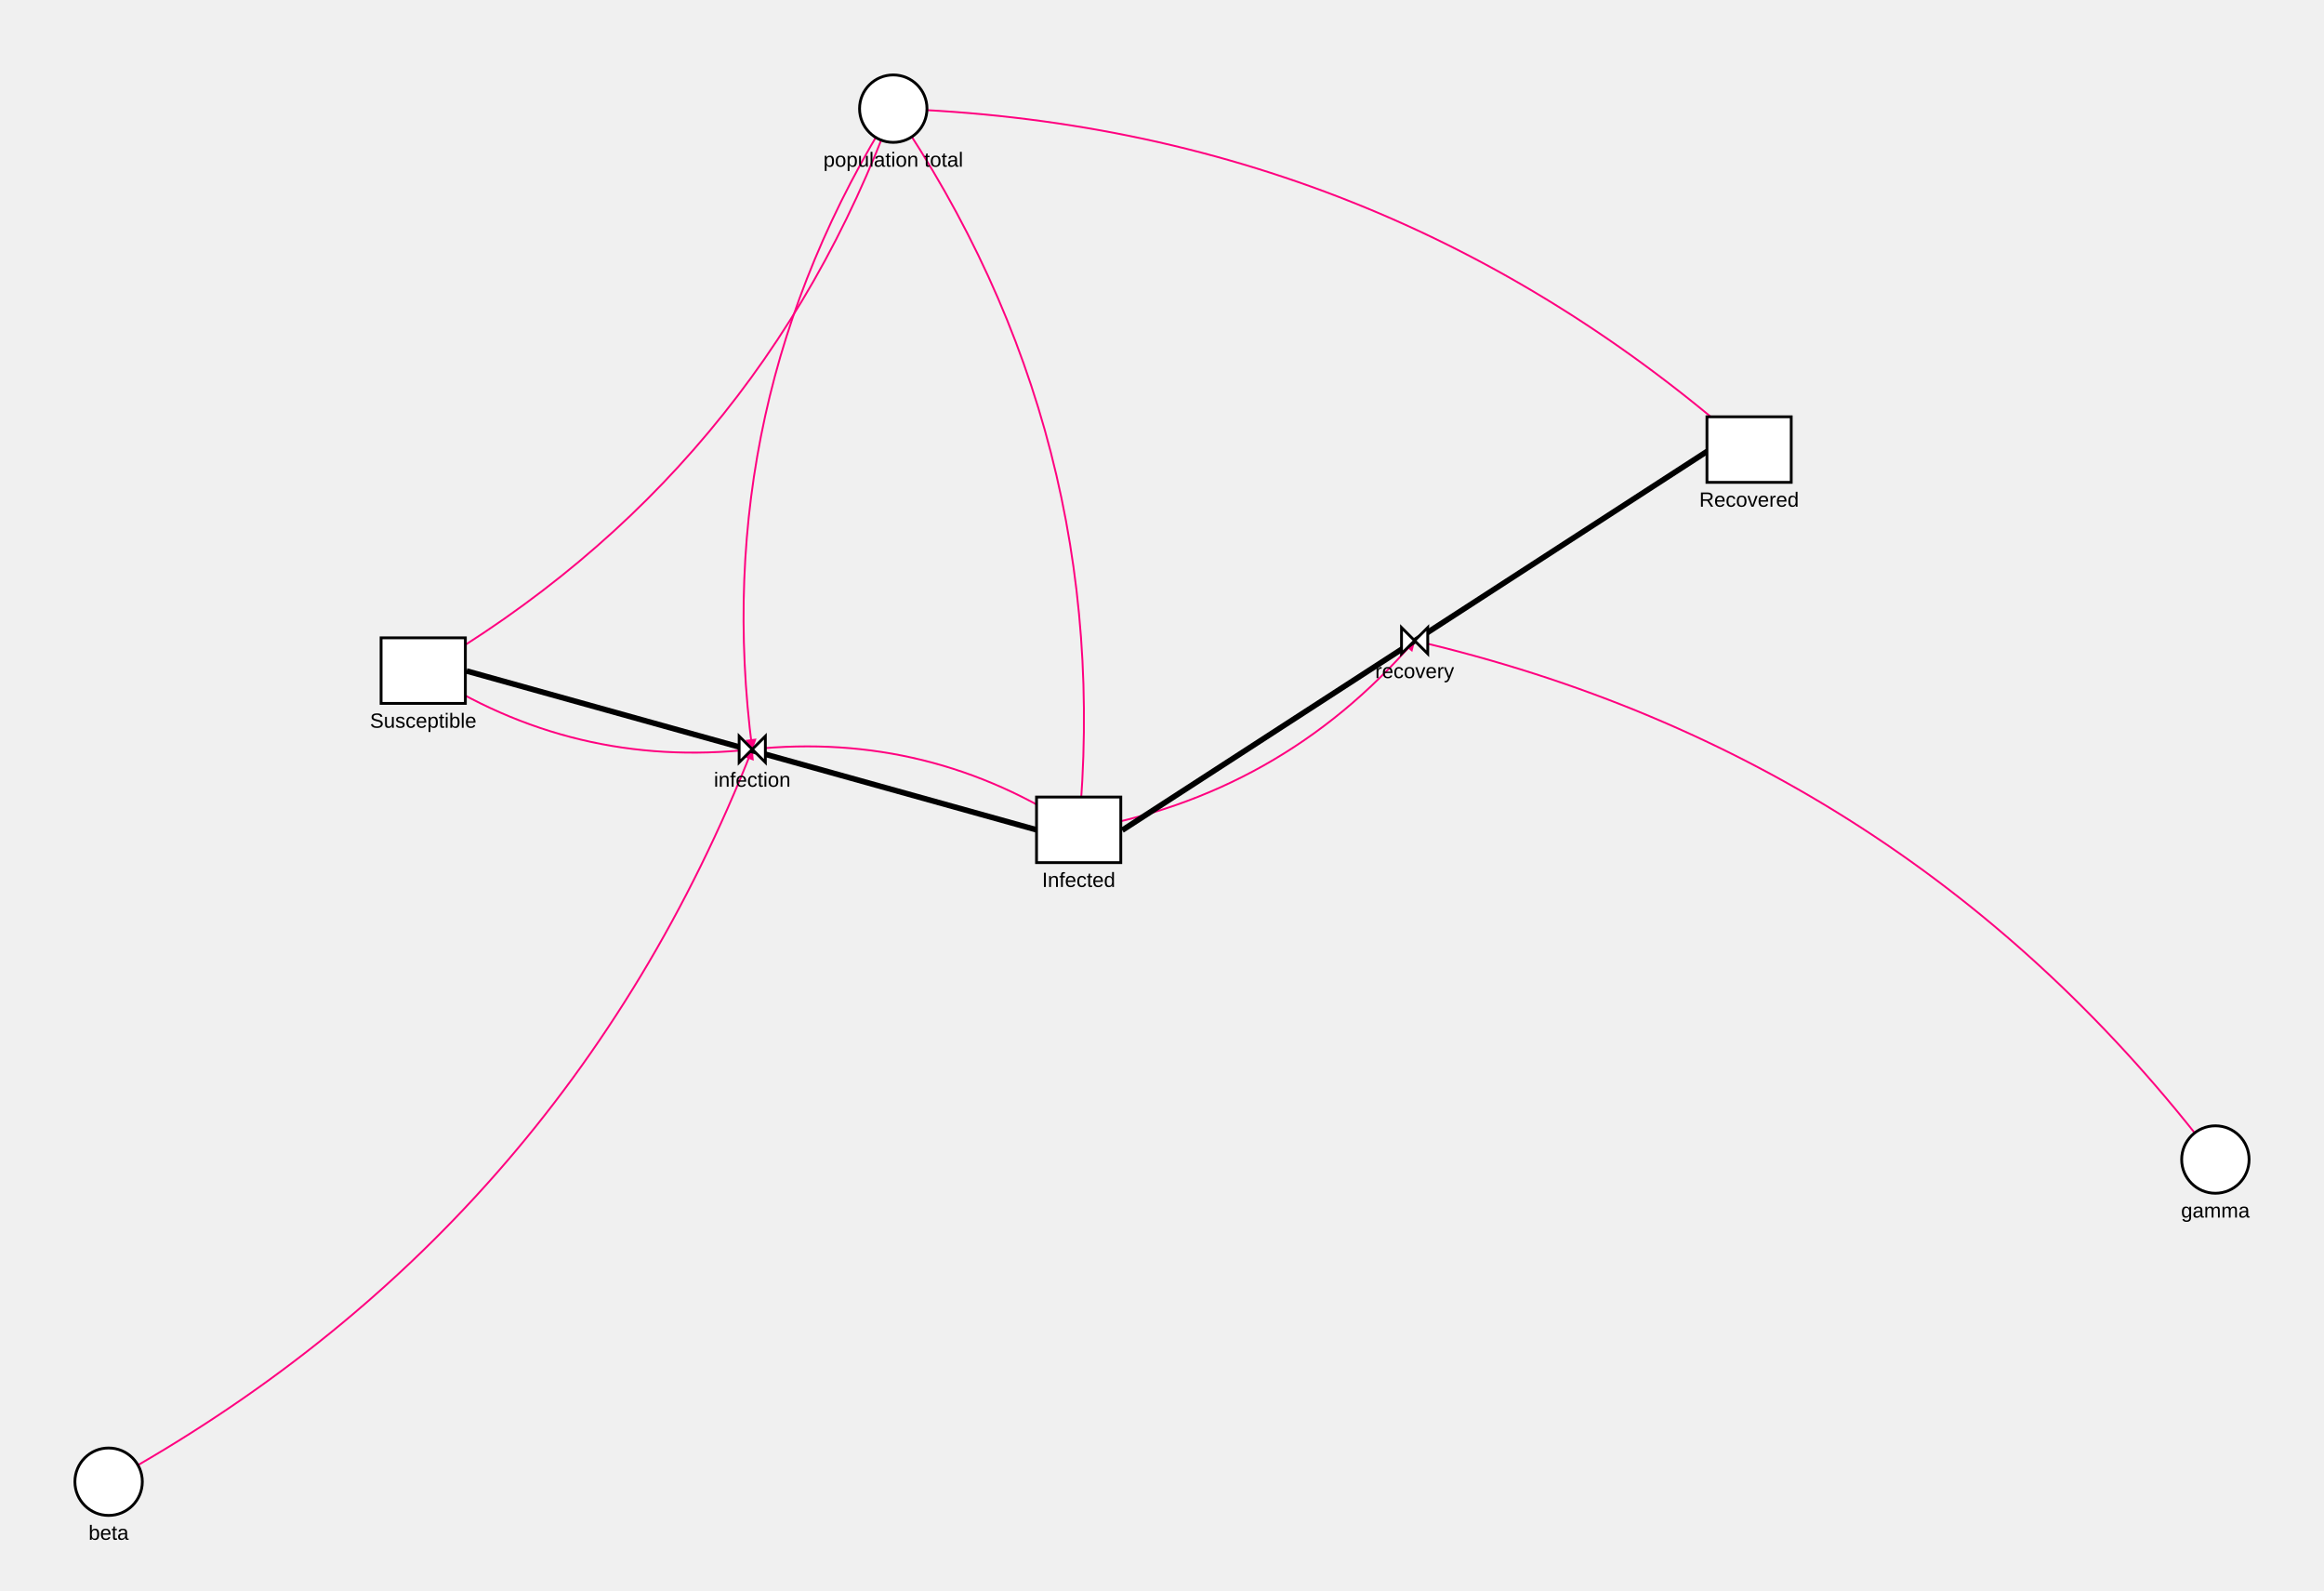
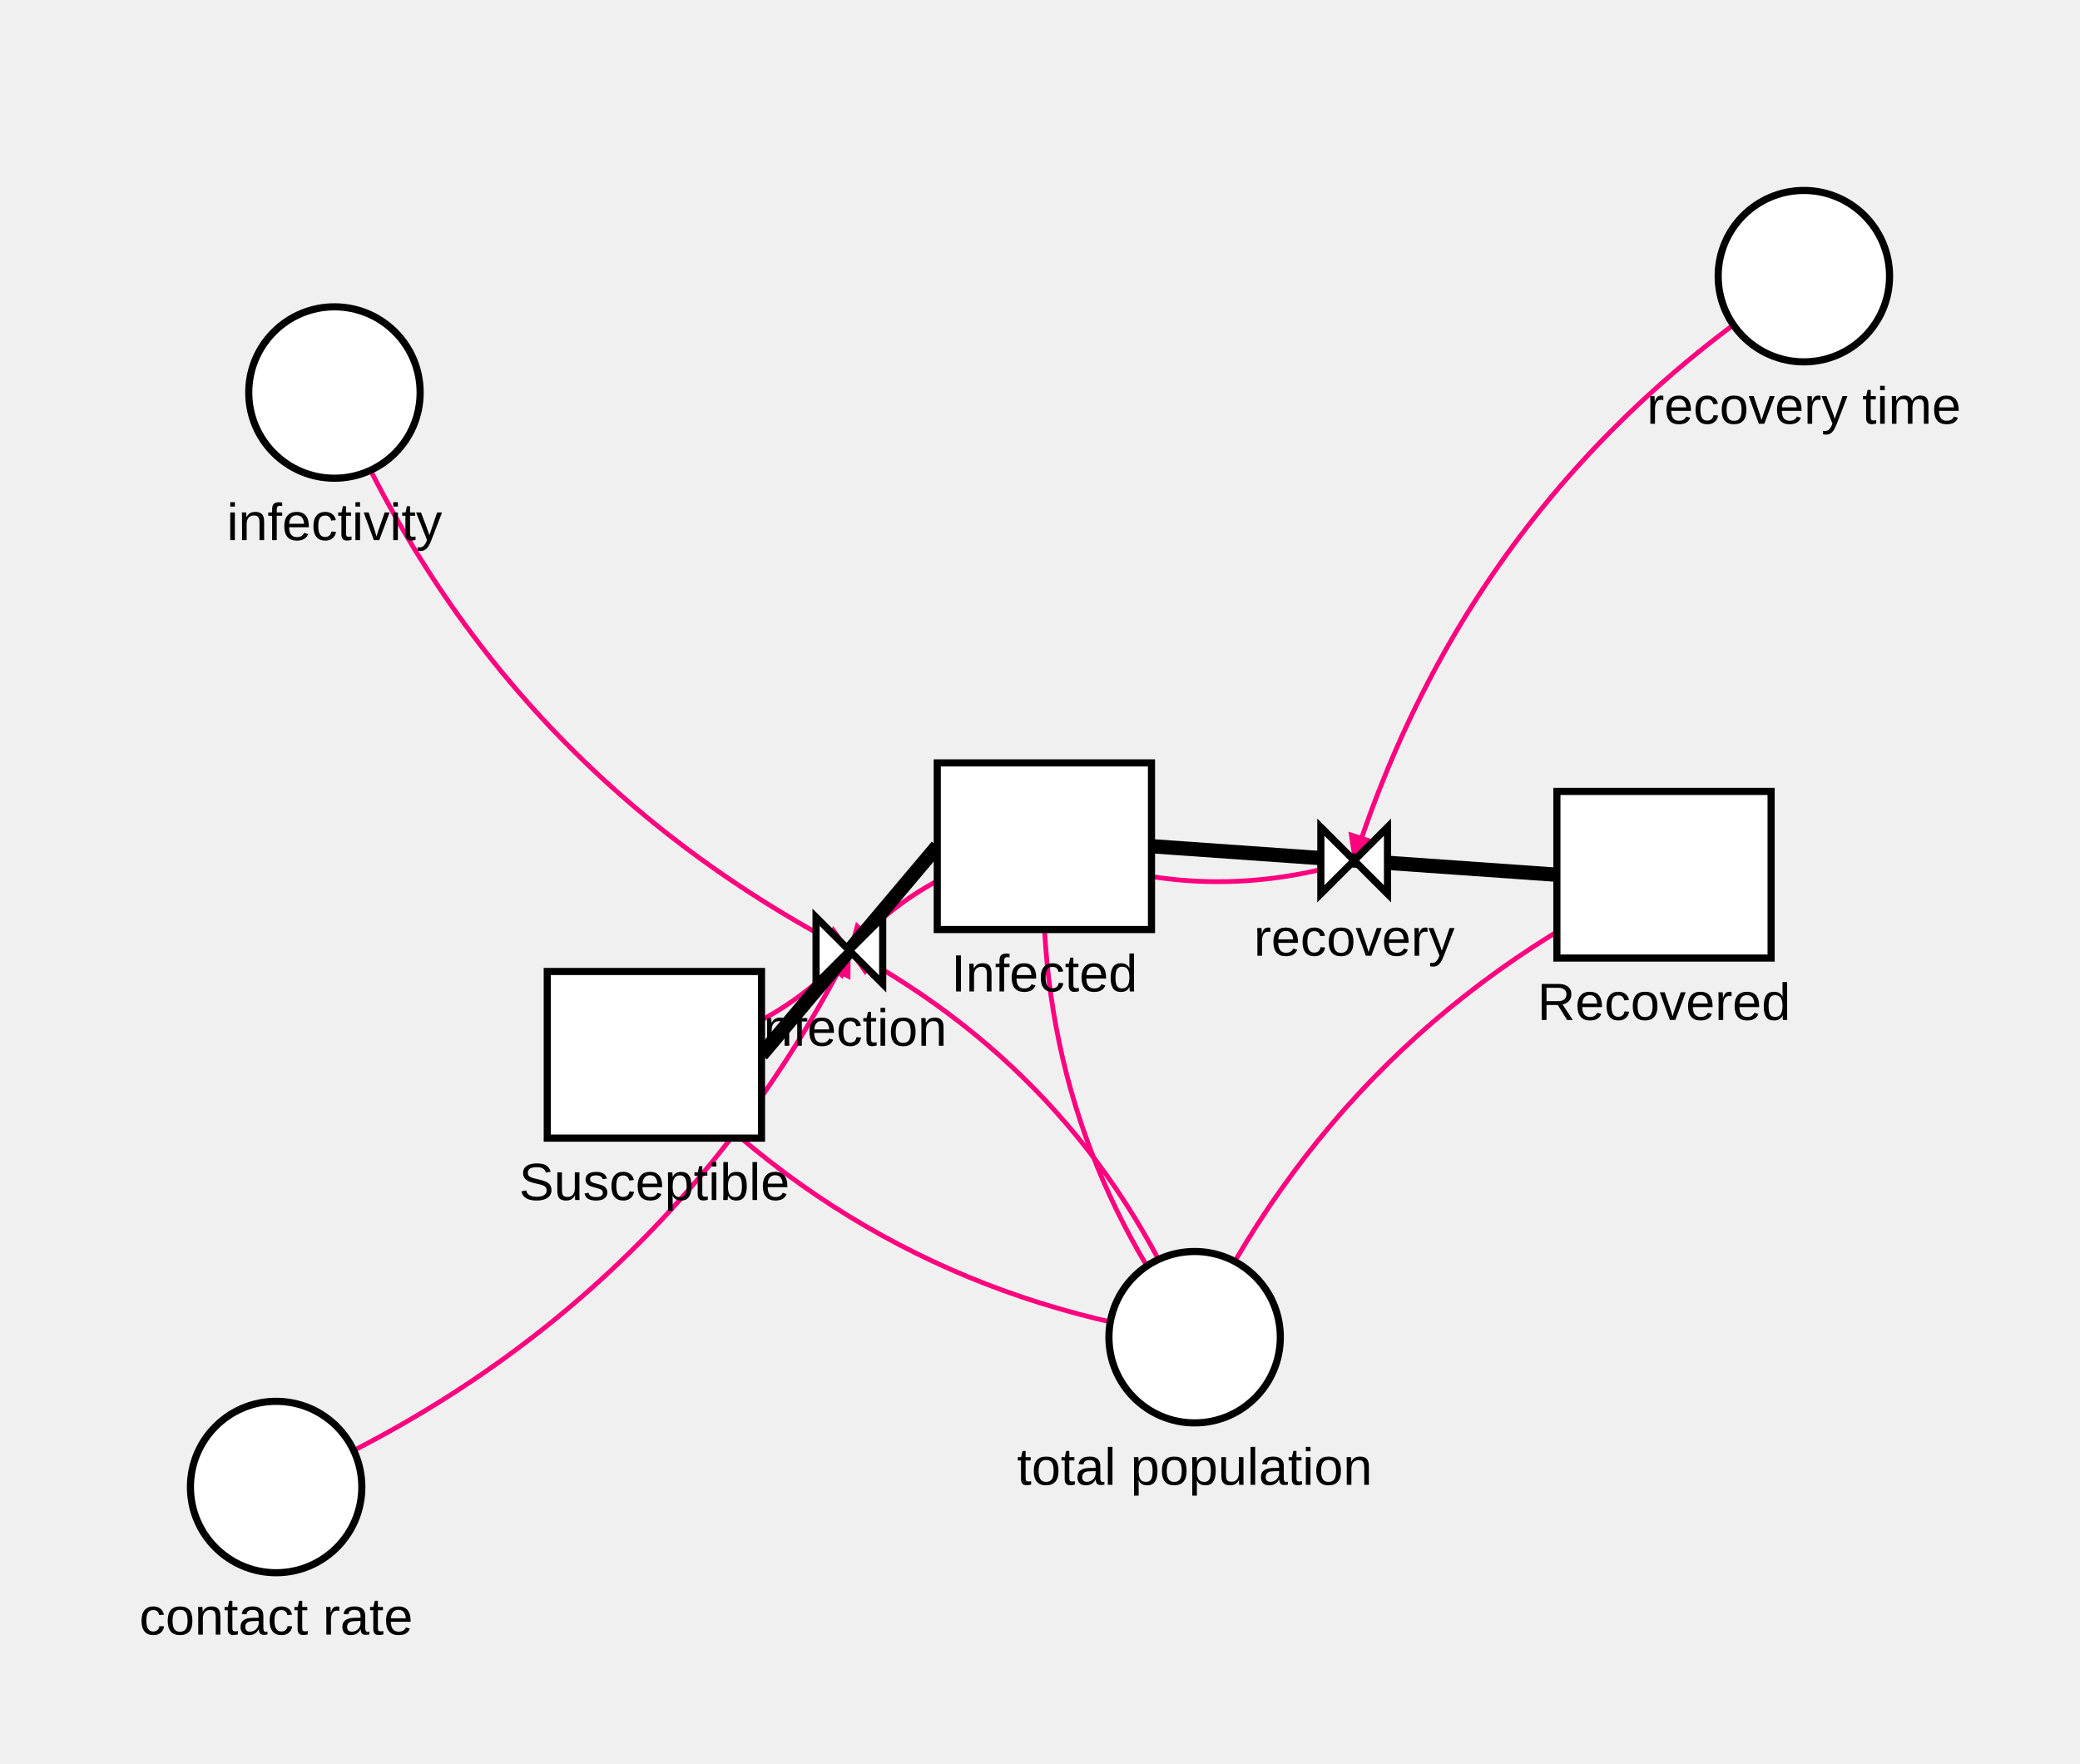
- <svg xmlns="http://www.w3.org/2000/svg" viewBox="179 75 1241 849" width="1241" height="849">
+ <svg xmlns="http://www.w3.org/2000/svg" viewBox="581.55 314.84 436.9 370.33" width="436.9" height="370.33">
  <defs>
    <marker id="arrow" viewBox="0 0 10 10" refX="9" refY="5" markerWidth="6" markerHeight="6" orient="auto-start-reverse">
      <path d="M0,0 L10,5 L0,10 z" fill="#FF007F" />
    </marker>
  </defs>
  <style>.stock{fill:#fff;stroke:#000;stroke-width:1.5}.aux{fill:#fff;stroke:#000;stroke-width:1.5}.flow-pipe{fill:none;stroke:#000;stroke-width:3}.flow-valve{fill:#fff;stroke:#000;stroke-width:1.5}.cloud{fill:#fff;stroke:#000;stroke-width:1}.connector{fill:none;stroke:#FF007F;stroke-width:1}.module{fill:none;stroke:#666;stroke-width:1}.label{font-family:Arial,sans-serif;font-size:11px;fill:#000}</style>
-   <path class="connector" d="M237,866 Q479.23,732.37 580.7,475" marker-end="url(#arrow)" />
-   <path class="connector" d="M405,433 Q485.29,485.63 580.7,475" marker-end="url(#arrow)" />
-   <path class="connector" d="M755,518 Q675.59,465.13 580.7,475" marker-end="url(#arrow)" />
-   <path class="connector" d="M656,133 Q556.79,290.45 580.7,475" marker-end="url(#arrow)" />
-   <path class="connector" d="M1362,694 Q1198.06,478.53 934.4,417" marker-end="url(#arrow)" />
-   <path class="connector" d="M755,518 Q862.88,499.79 934.4,417" marker-end="url(#arrow)" />
-   <path class="connector" d="M405,433 Q584.5,328.18 656,133" marker-end="url(#arrow)" />
-   <path class="connector" d="M755,518 Q774.8,307.68 656,133" marker-end="url(#arrow)" />
-   <path class="connector" d="M1113,315 Q917.26,141.74 656,133" marker-end="url(#arrow)" />
-   <polyline class="flow-pipe" points="428.15,433.2 733.26,518.21" />
-   <path class="flow-valve" d="M573.7,468 L587.7,482 L587.7,468 L573.7,482 z" />
-   <text class="label" x="580.7" y="495" text-anchor="middle">infection</text>
-   <polyline class="flow-pipe" points="778.26,518.21 1090.54,315.99" />
-   <path class="flow-valve" d="M927.4,410 L941.4,424 L941.4,410 L927.4,424 z" />
-   <text class="label" x="934.4" y="437" text-anchor="middle">recovery</text>
-   <rect class="stock" x="732.5" y="500.5" width="45" height="35" />
-   <text class="label" x="755" y="548.5" text-anchor="middle">Infected</text>
-   <rect class="stock" x="1090.5" y="297.5" width="45" height="35" />
-   <text class="label" x="1113" y="345.5" text-anchor="middle">Recovered</text>
-   <rect class="stock" x="382.5" y="415.5" width="45" height="35" />
-   <text class="label" x="405" y="463.5" text-anchor="middle">Susceptible</text>
-   <circle class="aux" cx="237" cy="866" r="18" />
-   <text class="label" x="237" y="897" text-anchor="middle">beta</text>
-   <circle class="aux" cx="1362" cy="694" r="18" />
-   <text class="label" x="1362" y="725" text-anchor="middle">gamma</text>
-   <circle class="aux" cx="656" cy="133" r="18" />
-   <text class="label" x="656" y="164" text-anchor="middle">population total</text>
+   <path class="connector" d="M800.92,492.57 Q776.5,496.15 759.96,514.48" marker-end="url(#arrow)" />
+   <path class="connector" d="M719,536.38 Q743.42,532.8 759.96,514.48" marker-end="url(#arrow)" />
+   <path class="connector" d="M639.55,627.16 Q720.04,592.49 759.96,514.48" marker-end="url(#arrow)" />
+   <path class="connector" d="M651.8,397.28 Q684.79,475.35 759.96,514.48" marker-end="url(#arrow)" />
+   <path class="connector" d="M832.48,595.69 Q810.84,542.03 759.96,514.48" marker-end="url(#arrow)" />
+   <path class="connector" d="M800.92,492.57 Q832.92,505.78 865.99,495.57" marker-end="url(#arrow)" />
+   <path class="connector" d="M960.45,372.84 Q891.13,417.2 865.99,495.57" marker-end="url(#arrow)" />
+   <path class="connector" d="M800.92,492.57 Q798.14,549.81 832.48,595.69" marker-end="url(#arrow)" />
+   <path class="connector" d="M931.07,498.56 Q864.29,529.38 832.48,595.69" marker-end="url(#arrow)" />
+   <path class="connector" d="M719,536.38 Q765.06,586.46 832.48,595.69" marker-end="url(#arrow)" />
+   <polyline class="flow-pipe" points="741.5,536.38 778.42,492.57" />
+   <path class="flow-valve" d="M752.96,507.48 L766.96,521.48 L766.96,507.48 L752.96,521.48 z" />
+   <text class="label" x="759.96" y="534.48" text-anchor="middle">infection</text>
+   <polyline class="flow-pipe" points="823.42,492.57 908.57,498.56" />
+   <path class="flow-valve" d="M858.99,488.57 L872.99,502.57 L872.99,488.57 L858.99,502.57 z" />
+   <text class="label" x="865.99" y="515.57" text-anchor="middle">recovery</text>
+   <rect class="stock" x="778.42" y="475.07" width="45" height="35" />
+   <text class="label" x="800.92" y="523.07" text-anchor="middle">Infected</text>
+   <rect class="stock" x="908.57" y="481.06" width="45" height="35" />
+   <text class="label" x="931.07" y="529.06" text-anchor="middle">Recovered</text>
+   <rect class="stock" x="696.5" y="518.88" width="45" height="35" />
+   <text class="label" x="719" y="566.88" text-anchor="middle">Susceptible</text>
+   <circle class="aux" cx="639.55" cy="627.16" r="18" />
+   <text class="label" x="639.55" y="658.16" text-anchor="middle">contact rate</text>
+   <circle class="aux" cx="651.8" cy="397.28" r="18" />
+   <text class="label" x="651.8" y="428.28" text-anchor="middle">infectivity</text>
+   <circle class="aux" cx="960.45" cy="372.84" r="18" />
+   <text class="label" x="960.45" y="403.84" text-anchor="middle">recovery time</text>
+   <circle class="aux" cx="832.48" cy="595.69" r="18" />
+   <text class="label" x="832.48" y="626.69" text-anchor="middle">total population</text>
</svg>
